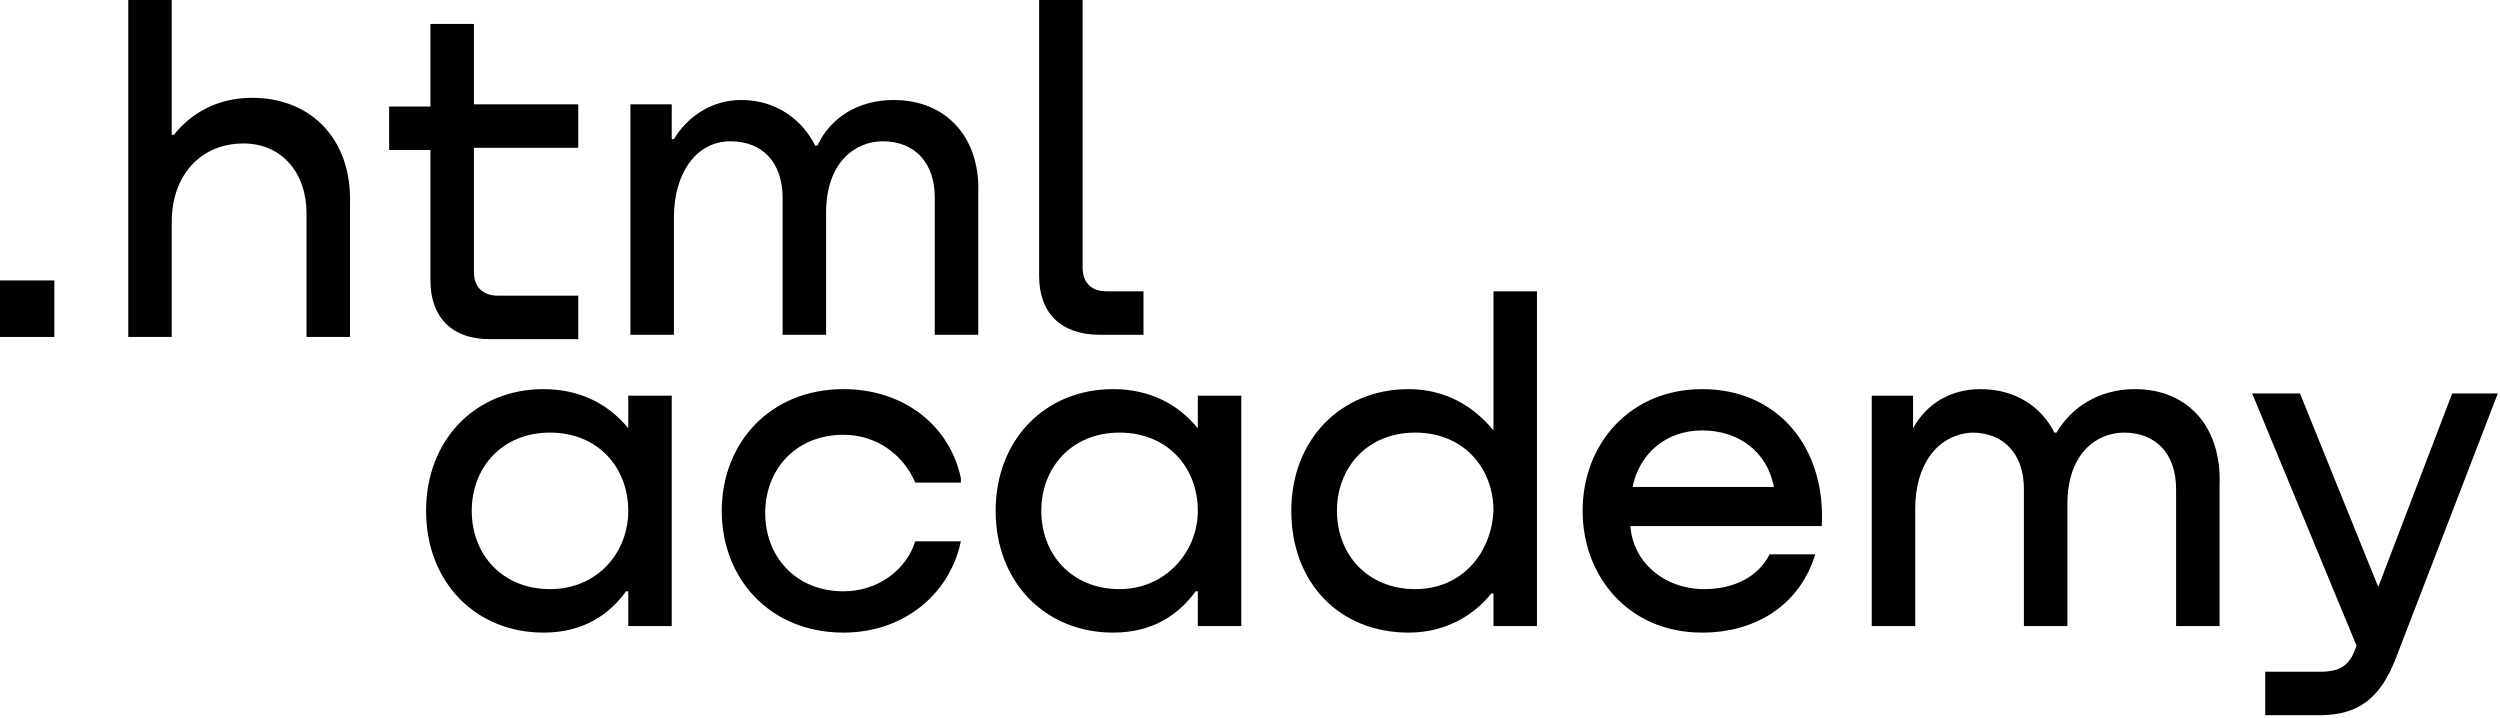
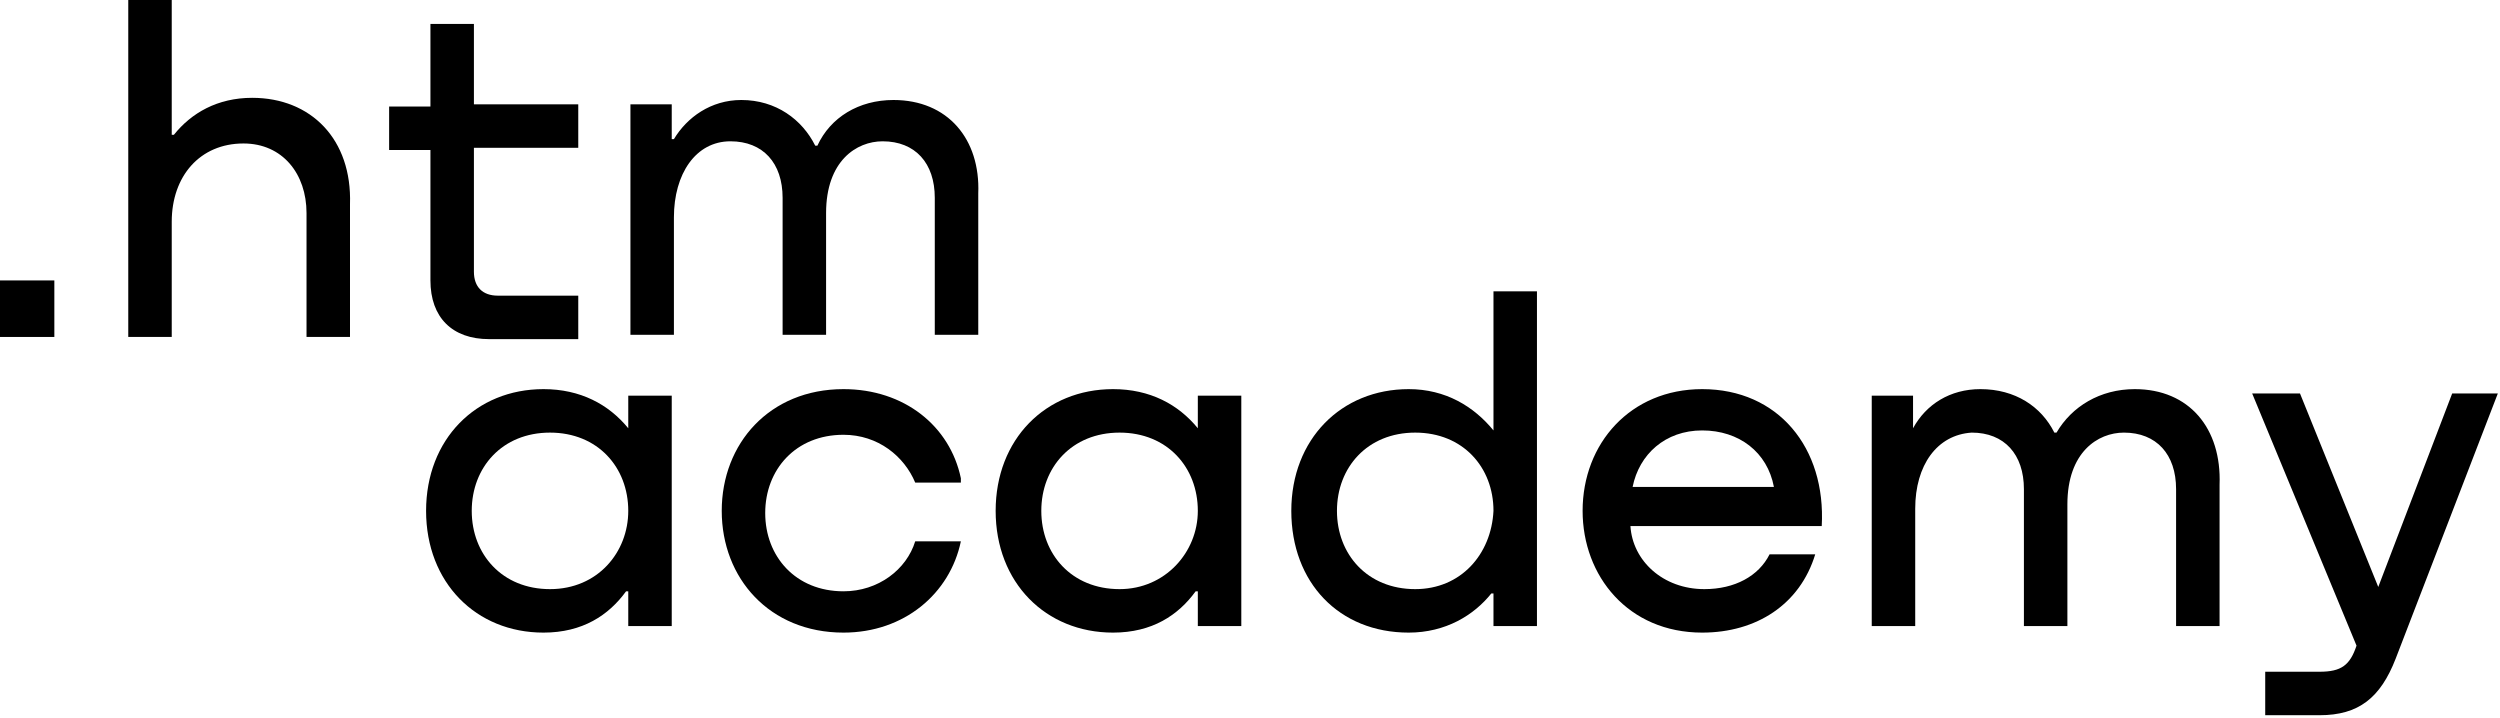
<svg xmlns="http://www.w3.org/2000/svg" width="115" height="33" viewBox="0 0 115 33" fill="none">
  <path d="M0 12.9V15.5H2.5V12.9H0Z" fill="black" />
  <path d="M11.6 4.5C10 4.5 8.8 5.2 8 6.2H7.9V0H5.9V15.5H7.9V10.2C7.9 8.1 9.2 6.6 11.2 6.6C13 6.6 14.1 8 14.1 9.8V15.5H16.1V9.4C16.2 6.4 14.3 4.5 11.6 4.5Z" fill="black" />
  <path d="M26.6 4.8H21.8V1.1H19.8V4.9H17.9V6.9H19.8V12.9C19.8 14.6 20.8 15.6 22.5 15.6H26.6V13.6H22.9C22.2 13.6 21.8 13.2 21.8 12.5V6.8H26.6V4.8Z" fill="black" />
  <path d="M41.1 4.6C39.5 4.6 38.2 5.4 37.6 6.7H37.5C36.9 5.5 35.7 4.6 34.1 4.6C32.7 4.6 31.6 5.4 31 6.4H30.9V4.8H29V15.4H31V10C31 8 32 6.5 33.6 6.5C35.1 6.5 36 7.5 36 9.1V15.4H38V9.8C38 7.4 39.4 6.5 40.6 6.5C42.1 6.5 43 7.5 43 9.1V15.4H45V8.9C45.1 6.4 43.6 4.6 41.1 4.6Z" fill="black" />
-   <path d="M47.8 12.7C47.8 14.4 48.8 15.4 50.6 15.4H52.6V13.4H50.9C50.2 13.4 49.8 13 49.8 12.3V0H47.8V12.7Z" fill="black" />
+   <path d="M47.8 12.7C47.8 14.4 48.8 15.4 50.6 15.4H52.6V13.4H50.9C50.2 13.4 49.8 13 49.8 12.3V0H47.8V12.7Z" />
  <path d="M28.9 19.7C28 18.6 26.7 17.9 25 17.9C21.9 17.9 19.6 20.2 19.6 23.5C19.6 26.8 21.9 29.1 25 29.1C26.8 29.1 28 28.3 28.8 27.2H28.9V28.8H30.9V18.2H28.9V19.7ZM25.3 27.1C23.1 27.1 21.7 25.5 21.7 23.5C21.7 21.5 23.1 19.9 25.3 19.9C27.5 19.9 28.9 21.5 28.9 23.5C28.9 25.4 27.5 27.1 25.3 27.1Z" fill="black" />
  <path d="M44.2 22C43.7 19.6 41.6 17.9 38.8 17.9C35.4 17.9 33.2 20.4 33.2 23.5C33.2 26.6 35.4 29.1 38.8 29.1C41.6 29.1 43.7 27.3 44.2 24.9H42.1C41.7 26.2 40.4 27.2 38.8 27.2C36.6 27.2 35.2 25.6 35.2 23.6C35.2 21.6 36.6 20 38.8 20C40.4 20 41.6 21 42.1 22.2H44.2V22Z" fill="black" />
  <path d="M55.1 19.7C54.2 18.6 52.9 17.9 51.2 17.9C48.1 17.9 45.8 20.2 45.8 23.5C45.8 26.8 48.1 29.1 51.2 29.1C53 29.1 54.2 28.3 55 27.2H55.1V28.8H57.1V18.2H55.1V19.7ZM51.5 27.1C49.3 27.1 47.9 25.5 47.9 23.5C47.9 21.5 49.3 19.9 51.5 19.9C53.7 19.9 55.1 21.5 55.1 23.5C55.1 25.4 53.6 27.1 51.5 27.1Z" fill="black" />
  <path d="M68.7 19.8C67.8 18.7 66.5 17.9 64.8 17.9C61.7 17.9 59.4 20.2 59.4 23.5C59.4 26.8 61.6 29.1 64.8 29.1C66.5 29.1 67.8 28.3 68.6 27.3H68.7V28.8H70.7V13.4H68.7V19.8ZM65.1 27.1C62.9 27.1 61.5 25.5 61.5 23.5C61.5 21.5 62.9 19.9 65.1 19.9C67.3 19.9 68.7 21.5 68.7 23.5C68.6 25.5 67.2 27.1 65.1 27.1Z" fill="black" />
  <path d="M78.3 17.9C75 17.9 72.8 20.4 72.8 23.5C72.8 26.5 74.9 29.1 78.3 29.1C80.8 29.1 82.8 27.8 83.5 25.5H81.4C80.9 26.5 79.8 27.1 78.4 27.1C76.5 27.1 75.1 25.8 75 24.2H83.8C84 20.6 81.8 17.9 78.3 17.9ZM78.3 19.8C80 19.8 81.3 20.8 81.6 22.4H75.1C75.4 20.9 76.6 19.8 78.3 19.8Z" fill="black" />
  <path d="M98.2 17.9C96.6 17.9 95.3 18.7 94.6 19.9H94.5C93.9 18.7 92.7 17.9 91.1 17.9C89.7 17.9 88.6 18.6 88 19.7V18.2H86.1V28.8H88.1V23.4C88.1 21.4 89.1 20 90.7 19.9C92.2 19.9 93.1 20.9 93.1 22.5V28.8H95.1V23.2C95.1 20.8 96.5 19.9 97.7 19.9C99.2 19.9 100.1 20.9 100.1 22.5V28.8H102.1V22.3C102.2 19.7 100.7 17.9 98.2 17.9Z" fill="black" />
  <path d="M109.4 27L105.8 18.1H103.6L108.4 29.7C108.1 30.6 107.7 30.9 106.7 30.9H104.2V32.9H106.7C108.5 32.9 109.5 32.1 110.2 30.3L114.9 18.1H112.8L109.4 27Z" fill="black" />
</svg>
